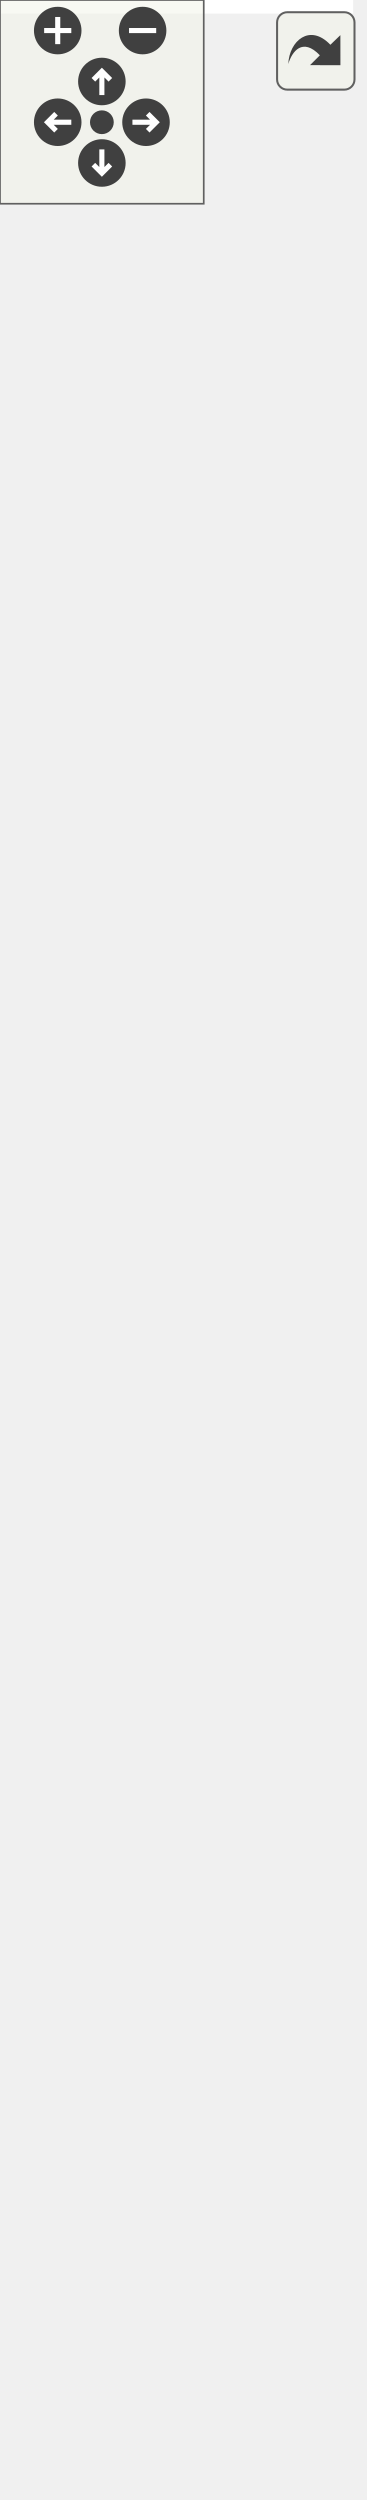
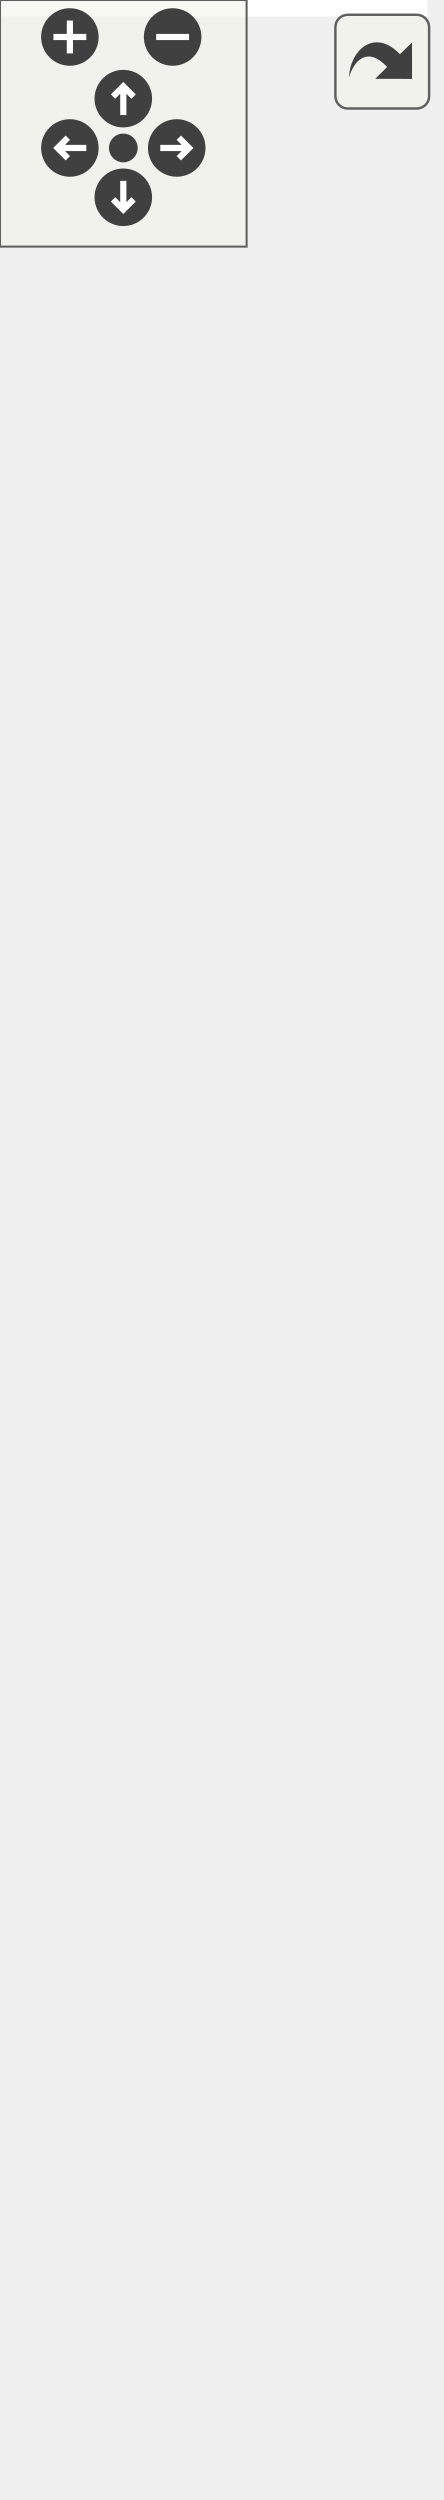
<svg xmlns="http://www.w3.org/2000/svg" xmlns:xlink="http://www.w3.org/1999/xlink" id="main" version="1.1" xml:space="preserve">
  <style type="text/css">
.edge:hover path { stroke: red; }
.edge:hover polygon { stroke: red; fill: red; }
</style>
  <defs>
    <circle id="rim" cx="0" cy="0" r="7" />
    <circle id="rim2" cx="0" cy="0" r="3.5" />
    <g id="zoomPlus">
      <use xlink:href="#rim" fill="#404040">
        <set attributeName="fill" to="#808080" begin="zoomplus.mouseover" end="zoomplus.mouseout" />
      </use>
      <path d="M-4,0h8M0,-4v8" fill="none" stroke="white" stroke-width="1.5" pointer-events="none" />
    </g>
    <g id="zoomMin">
      <use xlink:href="#rim" fill="#404040">
        <set attributeName="fill" to="#808080" begin="zoomminus.mouseover" end="zoomminus.mouseout" />
      </use>
      <path d="M-4,0h8" fill="none" stroke="white" stroke-width="1.5" pointer-events="none" />
    </g>
    <g id="dirArrow">
      <path fill="none" stroke="white" stroke-width="1.5" d="M0,-3.0v7 M-2.5,-0.5L0,-3.0L2.5,-0.5" />
    </g>
    <g id="resetDef">
      <use xlink:href="#rim2" fill="#404040">
        <set attributeName="fill" to="#808080" begin="reset.mouseover" end="reset.mouseout" />
      </use>
    </g>
  </defs>
  <svg id="graph" class="graph">
    <g id="viewport">
-       <polygon fill="white" stroke="none" points="-4,4 -4,-676 104,-676 104,4 -4,4" />
+       <polygon fill="white" stroke="none" points="-4,4 -4,-548 104,-548 104,4 -4,4" />
      <g id="node1" class="node">
        <polygon fill="#bfbfbf" stroke="black" points="2,-1 2,-157 98,-157 98,-1 2,-1" />
        <text text-anchor="middle" x="50" y="-145" font-family="Helvetica,sans-Serif" font-size="10.00">GraphicsCircle</text>
        <polyline fill="none" stroke="black" points="2,-138 98,-138 " />
        <text text-anchor="middle" x="50" y="-126" font-family="Helvetica,sans-Serif" font-size="10.00"> </text>
        <polyline fill="none" stroke="black" points="2,-119 98,-119 " />
        <text text-anchor="start" x="10" y="-107" font-family="Helvetica,sans-Serif" font-size="10.00">+ GraphicsCircle()</text>
        <text text-anchor="start" x="10" y="-96" font-family="Helvetica,sans-Serif" font-size="10.00">+ center()</text>
        <text text-anchor="start" x="10" y="-85" font-family="Helvetica,sans-Serif" font-size="10.00">+ center()</text>
        <text text-anchor="start" x="10" y="-74" font-family="Helvetica,sans-Serif" font-size="10.00">+ radiusPt()</text>
        <text text-anchor="start" x="10" y="-63" font-family="Helvetica,sans-Serif" font-size="10.00">+ radiusPt()</text>
        <text text-anchor="start" x="10" y="-52" font-family="Helvetica,sans-Serif" font-size="10.00">+ radius()</text>
        <text text-anchor="start" x="10" y="-41" font-family="Helvetica,sans-Serif" font-size="10.00">+ setRadius()</text>
        <text text-anchor="start" x="10" y="-30" font-family="Helvetica,sans-Serif" font-size="10.00">+ type()</text>
        <text text-anchor="start" x="10" y="-19" font-family="Helvetica,sans-Serif" font-size="10.00"># meDraw()</text>
        <text text-anchor="start" x="10" y="-8" font-family="Helvetica,sans-Serif" font-size="10.00"># meIsOver()</text>
      </g>
      <g id="node2" class="node">
        <g id="a_node2">
          <a xlink:href="class_graphics_shape.html" target="_top" xlink:title="Une forme. ">
-             <polygon fill="white" stroke="black" points="1,-194.5 1,-295.5 99,-295.5 99,-194.5 1,-194.5" />
-             <text text-anchor="middle" x="50" y="-283.5" font-family="Helvetica,sans-Serif" font-size="10.00">GraphicsShape</text>
-             <polyline fill="none" stroke="black" points="1,-276.5 99,-276.5 " />
-             <text text-anchor="start" x="9" y="-264.5" font-family="Helvetica,sans-Serif" font-size="10.00"># m_points</text>
-             <polyline fill="none" stroke="black" points="1,-257.5 99,-257.5 " />
-             <text text-anchor="start" x="9" y="-245.5" font-family="Helvetica,sans-Serif" font-size="10.00">+ GraphicsShape()</text>
-             <text text-anchor="start" x="9" y="-234.5" font-family="Helvetica,sans-Serif" font-size="10.00">+ GraphicsShape()</text>
+             <polygon fill="white" stroke="black" points="1,-194.5 1,-273.5 99,-273.5 99,-194.5 1,-194.5" />
+             <text text-anchor="middle" x="50" y="-261.5" font-family="Helvetica,sans-Serif" font-size="10.00">GraphicsShape</text>
+             <polyline fill="none" stroke="black" points="1,-254.5 99,-254.5 " />
+             <text text-anchor="start" x="9" y="-242.5" font-family="Helvetica,sans-Serif" font-size="10.00"># m_points</text>
+             <polyline fill="none" stroke="black" points="1,-235.5 99,-235.5 " />
            <text text-anchor="start" x="9" y="-223.5" font-family="Helvetica,sans-Serif" font-size="10.00">+ GraphicsShape()</text>
            <text text-anchor="start" x="9" y="-212.5" font-family="Helvetica,sans-Serif" font-size="10.00">+ type()</text>
            <text text-anchor="start" x="9" y="-201.5" font-family="Helvetica,sans-Serif" font-size="10.00"># meDraw()</text>
          </a>
        </g>
      </g>
      <g id="edge1" class="edge">
-         <path fill="none" stroke="midnightblue" d="M50,-184.182C50,-175.352 50,-166.151 50,-157.032" />
-         <polygon fill="none" stroke="midnightblue" points="46.5,-184.35 50,-194.35 53.5,-184.35 46.5,-184.35" />
+         <path fill="none" stroke="midnightblue" d="M50,-184.147C50,-175.497 50,-166.302 50,-157.095" />
+         <polygon fill="none" stroke="midnightblue" points="46.5,-184.392 50,-194.392 53.5,-184.392 46.5,-184.392" />
      </g>
      <g id="node3" class="node">
        <g id="a_node3">
          <a xlink:href="class_graphics_item.html" target="_top" xlink:title="Classe de base. ">
-             <polygon fill="white" stroke="black" points="-0.5,-333 -0.5,-577 100.5,-577 100.5,-333 -0.5,-333" />
-             <text text-anchor="middle" x="50" y="-565" font-family="Helvetica,sans-Serif" font-size="10.00">GraphicsItem</text>
-             <polyline fill="none" stroke="black" points="-0.5,-558 100.5,-558 " />
-             <text text-anchor="middle" x="50" y="-546" font-family="Helvetica,sans-Serif" font-size="10.00"> </text>
-             <polyline fill="none" stroke="black" points="-0.5,-539 100.5,-539 " />
-             <text text-anchor="start" x="7.5" y="-527" font-family="Helvetica,sans-Serif" font-size="10.00">+ GraphicsItem()</text>
-             <text text-anchor="start" x="7.5" y="-516" font-family="Helvetica,sans-Serif" font-size="10.00">+ GraphicsItem()</text>
-             <text text-anchor="start" x="7.5" y="-505" font-family="Helvetica,sans-Serif" font-size="10.00">+ GraphicsItem()</text>
-             <text text-anchor="start" x="7.5" y="-494" font-family="Helvetica,sans-Serif" font-size="10.00">+ ~GraphicsItem()</text>
-             <text text-anchor="start" x="7.5" y="-483" font-family="Helvetica,sans-Serif" font-size="10.00">+ id()</text>
-             <text text-anchor="start" x="7.5" y="-472" font-family="Helvetica,sans-Serif" font-size="10.00">+ parentId()</text>
-             <text text-anchor="start" x="7.5" y="-461" font-family="Helvetica,sans-Serif" font-size="10.00">+ parent()</text>
-             <text text-anchor="start" x="7.5" y="-450" font-family="Helvetica,sans-Serif" font-size="10.00">+ setParent()</text>
-             <text text-anchor="start" x="7.5" y="-439" font-family="Helvetica,sans-Serif" font-size="10.00">+ setParent()</text>
-             <text text-anchor="start" x="7.5" y="-428" font-family="Helvetica,sans-Serif" font-size="10.00">+ setParent()</text>
-             <text text-anchor="start" x="7.5" y="-417" font-family="Helvetica,sans-Serif" font-size="10.00">et 19 de plus...</text>
-             <text text-anchor="start" x="7.5" y="-406" font-family="Helvetica,sans-Serif" font-size="10.00">+ focusItem()</text>
-             <text text-anchor="start" x="7.5" y="-395" font-family="Helvetica,sans-Serif" font-size="10.00">+ setFocusItem()</text>
-             <text text-anchor="start" x="7.5" y="-384" font-family="Helvetica,sans-Serif" font-size="10.00">+ make()</text>
-             <text text-anchor="start" x="7.5" y="-373" font-family="Helvetica,sans-Serif" font-size="10.00"># meDraw()</text>
-             <text text-anchor="start" x="7.5" y="-362" font-family="Helvetica,sans-Serif" font-size="10.00"># meUpdate()</text>
-             <text text-anchor="start" x="7.5" y="-351" font-family="Helvetica,sans-Serif" font-size="10.00"># meHandleEvent()</text>
-             <text text-anchor="start" x="7.5" y="-340" font-family="Helvetica,sans-Serif" font-size="10.00"># meIsOver()</text>
+             <polygon fill="white" stroke="black" points="-0.5,-310.5 -0.5,-543.5 100.5,-543.5 100.5,-310.5 -0.5,-310.5" />
+             <text text-anchor="middle" x="50" y="-531.5" font-family="Helvetica,sans-Serif" font-size="10.00">GraphicsItem</text>
+             <polyline fill="none" stroke="black" points="-0.5,-524.5 100.5,-524.5 " />
+             <text text-anchor="middle" x="50" y="-512.5" font-family="Helvetica,sans-Serif" font-size="10.00"> </text>
+             <polyline fill="none" stroke="black" points="-0.5,-505.5 100.5,-505.5 " />
+             <text text-anchor="start" x="7.5" y="-493.5" font-family="Helvetica,sans-Serif" font-size="10.00">+ GraphicsItem()</text>
+             <text text-anchor="start" x="7.5" y="-482.5" font-family="Helvetica,sans-Serif" font-size="10.00">+ ~GraphicsItem()</text>
+             <text text-anchor="start" x="7.5" y="-471.5" font-family="Helvetica,sans-Serif" font-size="10.00">+ parent()</text>
+             <text text-anchor="start" x="7.5" y="-460.5" font-family="Helvetica,sans-Serif" font-size="10.00">+ setParent()</text>
+             <text text-anchor="start" x="7.5" y="-449.5" font-family="Helvetica,sans-Serif" font-size="10.00">+ type()</text>
+             <text text-anchor="start" x="7.5" y="-438.5" font-family="Helvetica,sans-Serif" font-size="10.00">+ children()</text>
+             <text text-anchor="start" x="7.5" y="-427.5" font-family="Helvetica,sans-Serif" font-size="10.00">+ position()</text>
+             <text text-anchor="start" x="7.5" y="-416.5" font-family="Helvetica,sans-Serif" font-size="10.00">+ position()</text>
+             <text text-anchor="start" x="7.5" y="-405.5" font-family="Helvetica,sans-Serif" font-size="10.00">+ color()</text>
+             <text text-anchor="start" x="7.5" y="-394.5" font-family="Helvetica,sans-Serif" font-size="10.00">+ z()</text>
+             <text text-anchor="start" x="7.5" y="-383.5" font-family="Helvetica,sans-Serif" font-size="10.00">et 13 de plus...</text>
+             <text text-anchor="start" x="7.5" y="-372.5" font-family="Helvetica,sans-Serif" font-size="10.00">+ focusItem()</text>
+             <text text-anchor="start" x="7.5" y="-361.5" font-family="Helvetica,sans-Serif" font-size="10.00">+ setFocusItem()</text>
+             <text text-anchor="start" x="7.5" y="-350.5" font-family="Helvetica,sans-Serif" font-size="10.00"># meDraw()</text>
+             <text text-anchor="start" x="7.5" y="-339.5" font-family="Helvetica,sans-Serif" font-size="10.00"># meUpdate()</text>
+             <text text-anchor="start" x="7.5" y="-328.5" font-family="Helvetica,sans-Serif" font-size="10.00"># meHandleEvent()</text>
+             <text text-anchor="start" x="7.5" y="-317.5" font-family="Helvetica,sans-Serif" font-size="10.00"># meIsOver()</text>
          </a>
        </g>
      </g>
      <g id="edge2" class="edge">
-         <path fill="none" stroke="midnightblue" d="M50,-322.429C50,-313.06 50,-304.014 50,-295.624" />
-         <polygon fill="none" stroke="midnightblue" points="46.5,-322.705 50,-332.705 53.5,-322.705 46.5,-322.705" />
-       </g>
-       <g id="node4" class="node">
-         <polygon fill="white" stroke="#bfbfbf" points="-0.5,-614.5 -0.5,-671.5 100.5,-671.5 100.5,-614.5 -0.5,-614.5" />
-         <text text-anchor="middle" x="50" y="-659.5" font-family="Helvetica,sans-Serif" font-size="10.00">boost::noncopyable</text>
-         <polyline fill="none" stroke="#bfbfbf" points="-0.5,-652.5 100.5,-652.5 " />
-         <text text-anchor="middle" x="50" y="-640.5" font-family="Helvetica,sans-Serif" font-size="10.00"> </text>
-         <polyline fill="none" stroke="#bfbfbf" points="-0.5,-633.5 100.5,-633.5 " />
-         <text text-anchor="middle" x="50" y="-621.5" font-family="Helvetica,sans-Serif" font-size="10.00"> </text>
-       </g>
-       <g id="edge3" class="edge">
-         <path fill="none" stroke="#8b1a1a" d="M50,-603.933C50,-595.741 50,-586.663 50,-577.15" />
-         <polygon fill="none" stroke="#8b1a1a" points="46.5,-604.154 50,-614.154 53.5,-604.154 46.5,-604.154" />
+         <path fill="none" stroke="midnightblue" d="M50,-300.405C50,-290.866 50,-281.774 50,-273.565" />
+         <polygon fill="none" stroke="midnightblue" points="46.5,-300.488 50,-310.488 53.5,-300.488 46.5,-300.488" />
      </g>
    </g>
  </svg>
  <g id="navigator" transform="translate(0 0)" fill="#404254">
    <rect fill="#f2f5e9" fill-opacity="0.5" stroke="#606060" stroke-width=".5" x="0" y="0" width="60" height="60" />
    <use id="zoomplus" xlink:href="#zoomPlus" x="17" y="9" />
    <use id="zoomminus" xlink:href="#zoomMin" x="42" y="9" />
    <use id="reset" xlink:href="#resetDef" x="30" y="36" />
    <g id="arrowUp" xlink:href="#dirArrow" transform="translate(30 24)">
      <use xlink:href="#rim" fill="#404040">
        <set attributeName="fill" to="#808080" begin="arrowUp.mouseover" end="arrowUp.mouseout" />
      </use>
      <path fill="none" stroke="white" stroke-width="1.5" d="M0,-3.0v7 M-2.5,-0.5L0,-3.0L2.5,-0.5" />
    </g>
    <g id="arrowRight" xlink:href="#dirArrow" transform="rotate(90) translate(36 -43)">
      <use xlink:href="#rim" fill="#404040">
        <set attributeName="fill" to="#808080" begin="arrowRight.mouseover" end="arrowRight.mouseout" />
      </use>
      <path fill="none" stroke="white" stroke-width="1.5" d="M0,-3.0v7 M-2.5,-0.5L0,-3.0L2.5,-0.5" />
    </g>
    <g id="arrowDown" xlink:href="#dirArrow" transform="rotate(180) translate(-30 -48)">
      <use xlink:href="#rim" fill="#404040">
        <set attributeName="fill" to="#808080" begin="arrowDown.mouseover" end="arrowDown.mouseout" />
      </use>
      <path fill="none" stroke="white" stroke-width="1.5" d="M0,-3.0v7 M-2.5,-0.5L0,-3.0L2.5,-0.5" />
    </g>
    <g id="arrowLeft" xlink:href="#dirArrow" transform="rotate(270) translate(-36 17)">
      <use xlink:href="#rim" fill="#404040">
        <set attributeName="fill" to="#808080" begin="arrowLeft.mouseover" end="arrowLeft.mouseout" />
      </use>
      <path fill="none" stroke="white" stroke-width="1.5" d="M0,-3.0v7 M-2.5,-0.5L0,-3.0L2.5,-0.5" />
    </g>
  </g>
  <svg viewBox="0 0 15 15" width="100%" height="30px" preserveAspectRatio="xMaxYMin meet">
    <g id="arrow_out" transform="scale(0.3 0.3)">
      <a xlink:href="class_graphics_circle__inherit__graph_org.svg" target="_base">
        <rect id="button" ry="5" rx="5" y="6" x="6" height="38" width="38" fill="#f2f5e9" fill-opacity="0.5" stroke="#606060" stroke-width="1.0" />
        <path id="arrow" d="M 11.5,31.437 C 11.94,20.098 22.043,11.323 32.159,21.979 L 37.069,17.246 C 37.069,17.246 37.088,32 37.088,32 L 22.16,31.978 C 22.16,31.978 26.998,27.14 26.998,27.14 C 18.529,18.264 13.292,25.23 11.5,31.437 z" style="fill:#404040;" />
      </a>
    </g>
  </svg>
</svg>
